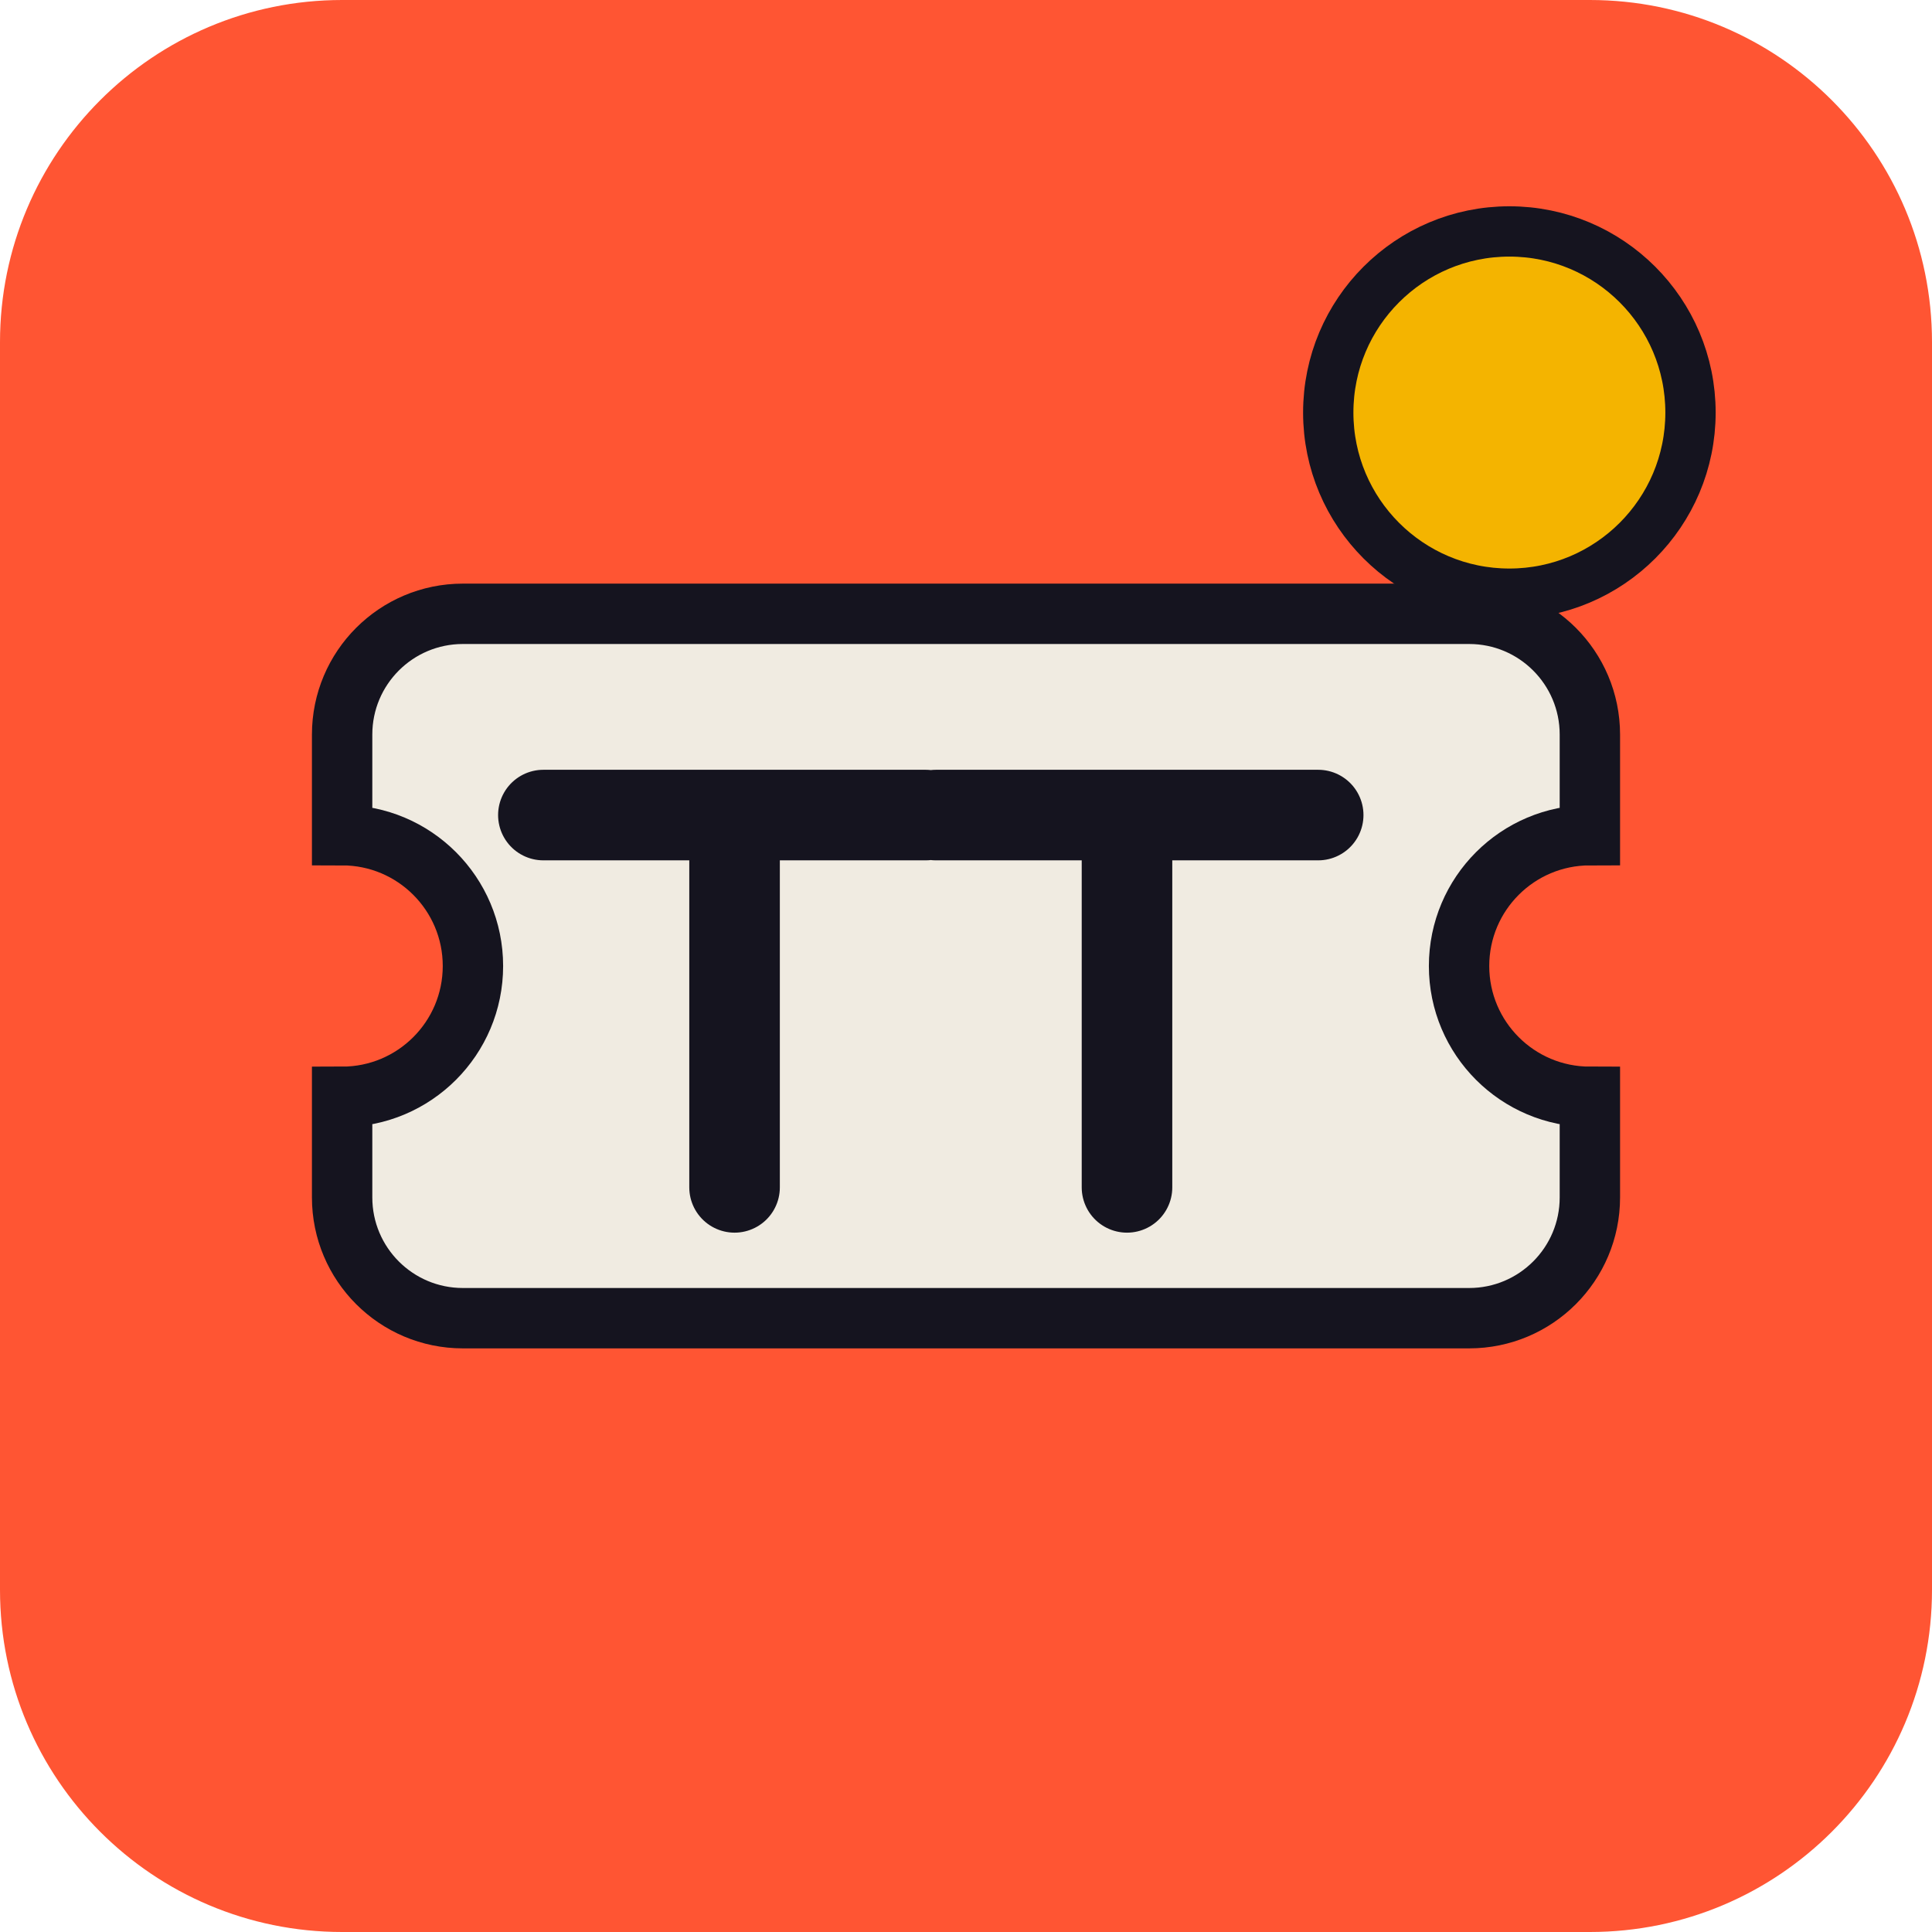
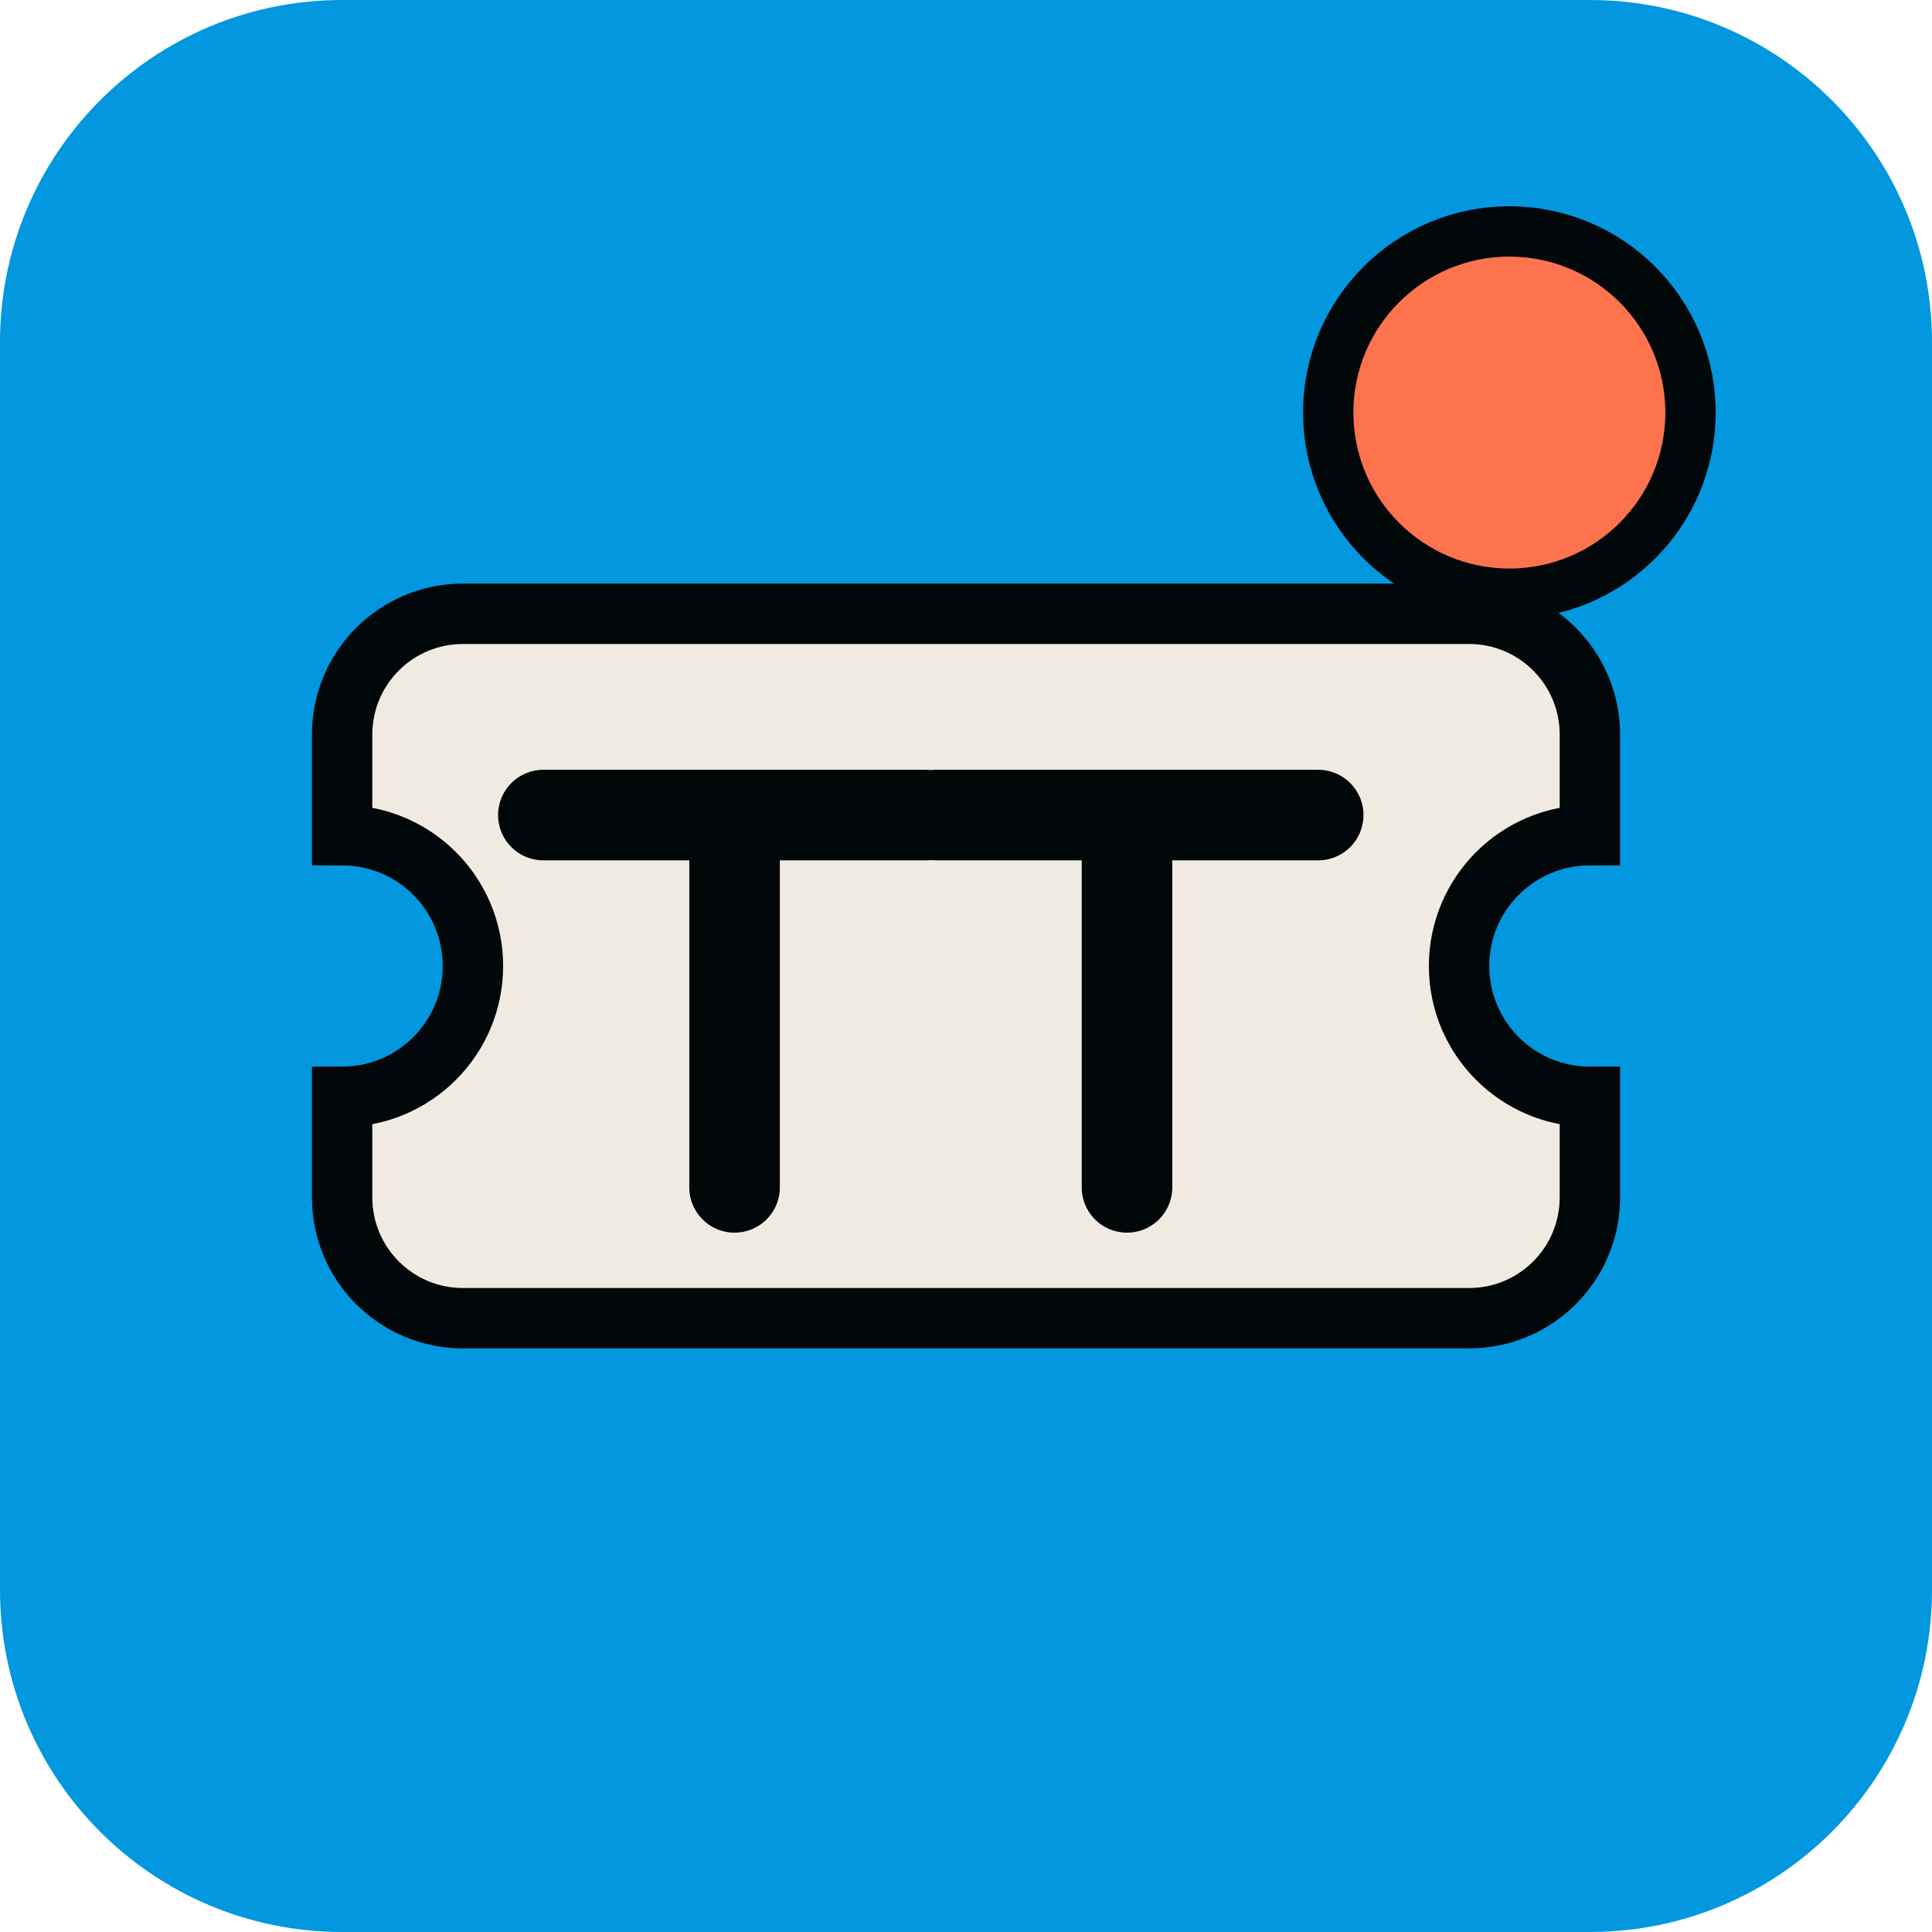
<svg xmlns="http://www.w3.org/2000/svg" viewBox="0 0 192 192" role="img" aria-labelledby="title">
-   <rect width="192" height="192" rx="34" fill="#FF5533" />
-   <path d="M46 61h100a12 12 0 0 1 12 12v10a13 13 0 0 0 0 26v10a12 12 0 0 1-12 12H46a12 12 0 0 1-12-12v-10a13 13 0 0 0 0-26V73a12 12 0 0 1 12-12Z" fill="#F0EBE1" stroke="#15141F" stroke-width="6" />
-   <path d="M54 81h38m-19 0v37m20-37h38m-19 0v37" stroke="#15141F" stroke-width="9" stroke-linecap="round" stroke-linejoin="round" />
-   <circle cx="150" cy="41" r="18" fill="#F4B400" stroke="#15141F" stroke-width="5" />
+   <rect width="192" height="192" rx="34" fill="#0297DE" />
+   <path d="M46 61h100a12 12 0 0 1 12 12v10a13 13 0 0 0 0 26v10a12 12 0 0 1-12 12H46a12 12 0 0 1-12-12v-10a13 13 0 0 0 0-26V73a12 12 0 0 1 12-12Z" fill="#F0EBE1" stroke="#02070A" stroke-width="6" />
+   <path d="M54 81h38m-19 0v37m20-37h38m-19 0v37" stroke="#02070A" stroke-width="9" stroke-linecap="round" stroke-linejoin="round" />
+   <circle cx="150" cy="41" r="18" fill="#FC734D" stroke="#02070A" stroke-width="5" />
</svg>
